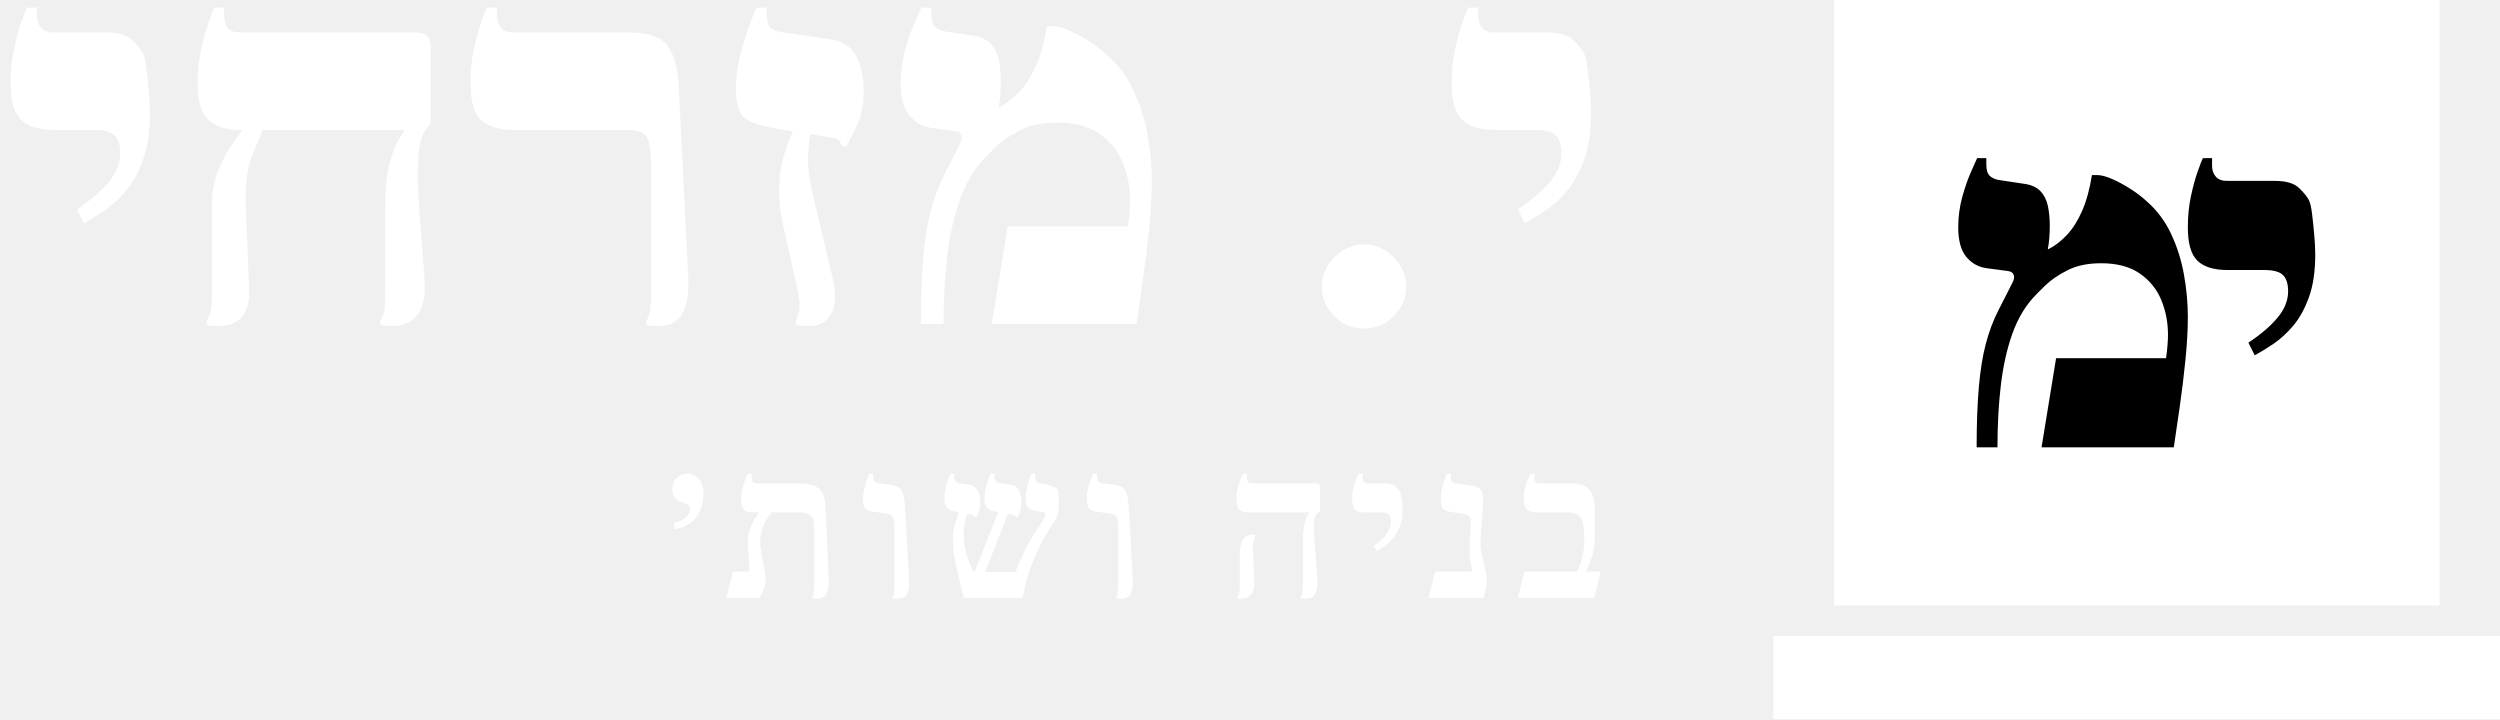
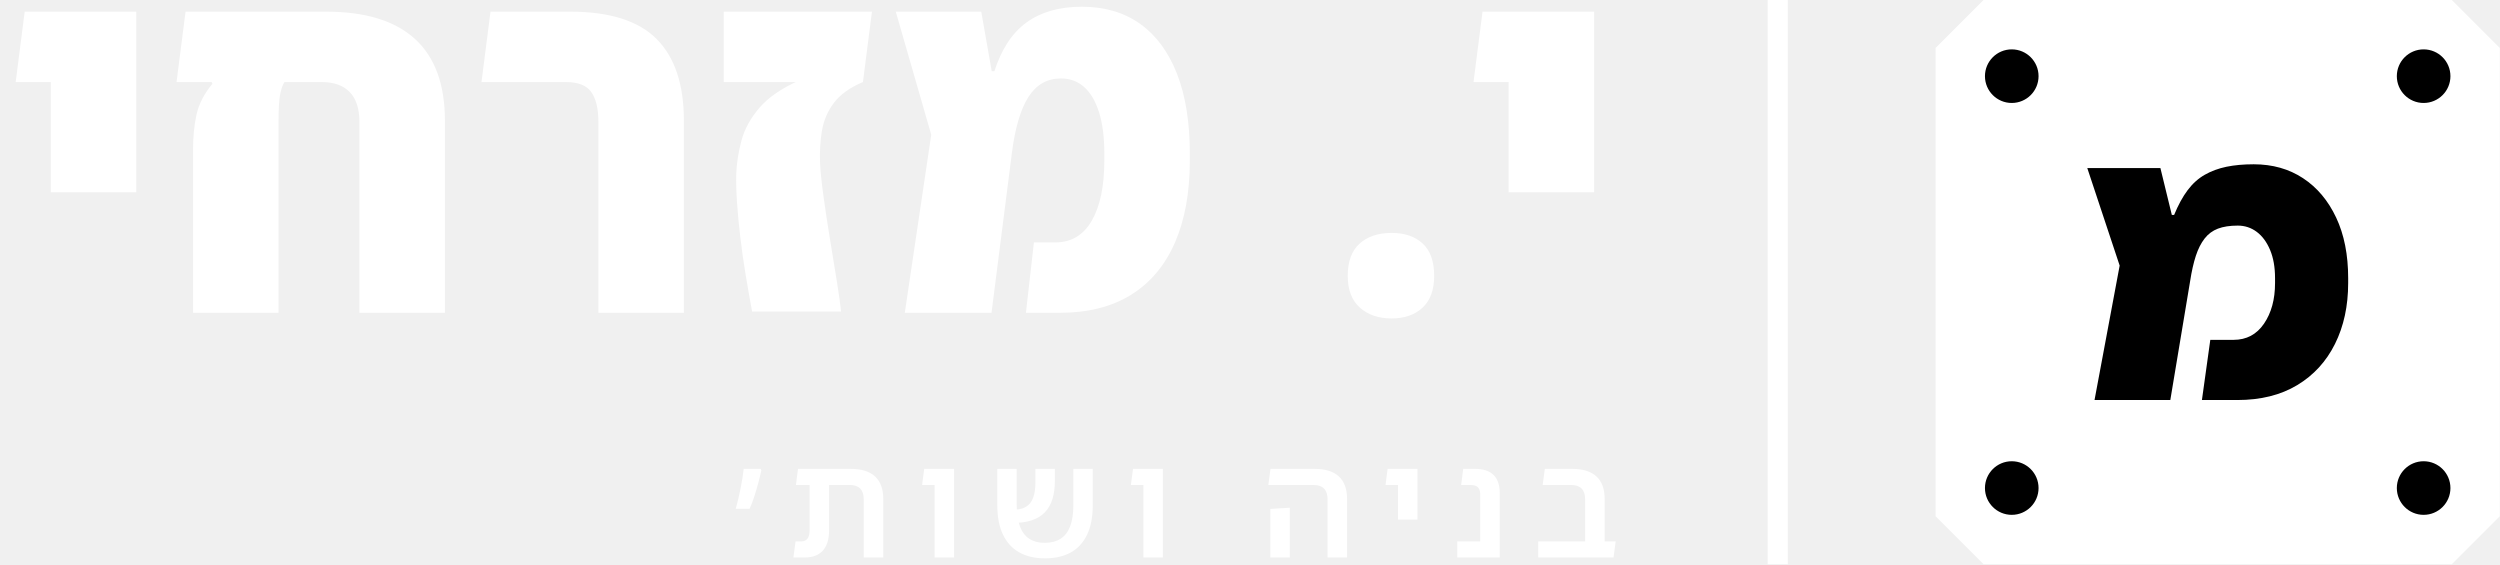
- <svg xmlns="http://www.w3.org/2000/svg" viewBox="0 0 330.3 95.0" role="img" aria-label="י. מזרחי בניה ושות׳">
-   <g transform="translate(234.31 0.00) scale(1)">
-     <rect x="8.0" y="0" width="80.0" height="80.0" fill="#ffffff" />
-     <rect x="0" y="84.0" width="96.0" height="11.0" fill="#ffffff" />
-     <path fill="#000000" transform="translate(73.50 59.10)" d="M-9.92 -12.16 -10.752 -13.824Q-8.256 -15.488 -6.88 -17.152Q-5.504 -18.816 -5.504 -20.608Q-5.504 -22.08 -6.176 -22.752Q-6.848 -23.424 -8.64 -23.424H-13.504Q-16.192 -23.424 -17.472 -24.64Q-18.752 -25.856 -18.752 -29.056Q-18.752 -31.296 -18.336 -33.216Q-17.92 -35.136 -17.44 -36.48Q-16.96 -37.824 -16.768 -38.208H-15.552V-37.184Q-15.552 -36.352 -15.072 -35.776Q-14.592 -35.2 -13.568 -35.2H-7.232Q-4.992 -35.2 -4 -34.208Q-3.008 -33.216 -2.752 -32.64Q-2.496 -32.128 -2.336 -30.816Q-2.176 -29.504 -2.048 -28.032Q-1.92 -26.56 -1.92 -25.472Q-1.92 -22.144 -2.752 -19.84Q-3.584 -17.536 -4.832 -16.064Q-6.08 -14.592 -7.456 -13.664Q-8.832 -12.736 -9.92 -12.16Z M-46.656 0.0Q-46.656 -4.608 -46.368 -7.936Q-46.08 -11.264 -45.44 -13.696Q-44.8 -16.128 -43.776 -18.112L-41.92 -21.76Q-41.6 -22.336 -41.76 -22.784Q-41.92 -23.232 -42.56 -23.296L-45.44 -23.68Q-47.04 -23.936 -48.064 -25.216Q-49.088 -26.496 -49.088 -29.056Q-49.088 -31.168 -48.544 -33.12Q-48.0 -35.072 -47.36 -36.48Q-46.72 -37.888 -46.592 -38.208H-45.376V-37.376Q-45.376 -36.288 -44.928 -35.872Q-44.48 -35.456 -43.776 -35.328L-40.384 -34.816Q-38.976 -34.624 -38.24 -33.856Q-37.504 -33.088 -37.248 -31.904Q-36.992 -30.72 -36.992 -29.248Q-36.992 -28.48 -37.056 -27.648Q-37.12 -26.816 -37.248 -26.24L-37.184 -26.176Q-35.904 -26.816 -34.752 -28.032Q-33.6 -29.248 -32.736 -31.2Q-31.872 -33.152 -31.424 -35.968H-30.72Q-29.952 -35.968 -28.768 -35.456Q-27.584 -34.944 -26.336 -34.144Q-25.088 -33.344 -24.192 -32.512Q-22.144 -30.72 -20.96 -28.192Q-19.776 -25.664 -19.264 -22.816Q-18.752 -19.968 -18.752 -17.216Q-18.752 -14.72 -19.072 -11.52Q-19.392 -8.32 -19.84 -5.248Q-20.288 -2.176 -20.608 0.0H-38.08L-36.16 -11.776H-21.632Q-21.504 -12.672 -21.44 -13.472Q-21.376 -14.272 -21.376 -14.848Q-21.376 -17.344 -22.272 -19.488Q-23.168 -21.632 -25.12 -22.976Q-27.072 -24.32 -30.208 -24.32Q-32.832 -24.32 -34.656 -23.392Q-36.48 -22.464 -37.6 -21.376Q-38.72 -20.288 -39.232 -19.712Q-40.96 -17.792 -41.984 -14.88Q-43.008 -11.968 -43.456 -8.224Q-43.904 -4.48 -43.904 0.0Z" />
+ <svg xmlns="http://www.w3.org/2000/svg" viewBox="0 0 372.2 84" role="img" aria-label="י. מזרחי בניה ושות׳">
+   <g transform="translate(288.17 0.00) scale(2.1)">
+     <path fill="#ffffff" d="M3.4 0L36.6 0L40 3.4L40 36.6L36.6 40L3.4 40L0 36.6L0 3.4Z" />
+     <circle cx="5.4" cy="5.4" r="1.9" fill="#000000" />
+     <circle cx="5.4" cy="34.6" r="1.9" fill="#000000" />
+     <circle cx="34.6" cy="5.4" r="1.9" fill="#000000" />
+     <circle cx="34.6" cy="34.6" r="1.9" fill="#000000" />
+     <path fill="#000000" transform="translate(29.79 28.36)" d="M-18.522 0.0 -16.74 -9.531 -19.035 -16.443H-13.851L-13.041 -13.122H-12.879Q-12.447 -14.175 -11.921 -14.877Q-11.394 -15.579 -10.706 -15.97Q-10.017 -16.362 -9.167 -16.538Q-8.316 -16.713 -7.236 -16.713Q-5.238 -16.713 -3.74 -15.727Q-2.241 -14.742 -1.391 -12.933Q-0.54 -11.124 -0.54 -8.64V-8.289Q-0.54 -5.859 -1.472 -3.982Q-2.403 -2.106 -4.158 -1.053Q-5.913 0.0 -8.397 0.0H-10.908L-10.314 -4.266H-8.667Q-7.29 -4.266 -6.507 -5.413Q-5.724 -6.561 -5.724 -8.289V-8.64Q-5.724 -9.801 -6.075 -10.638Q-6.426 -11.475 -7.02 -11.921Q-7.614 -12.366 -8.37 -12.366Q-9.207 -12.366 -9.774 -12.15Q-10.341 -11.934 -10.719 -11.448Q-11.097 -10.962 -11.34 -10.22Q-11.583 -9.477 -11.745 -8.424L-13.149 0.0Z" />
  </g>
-   <path fill="#ffffff" transform="translate(212.31 42.79)" d="M-10.85 -13.3 -11.76 -15.12Q-9.03 -16.94 -7.525 -18.76Q-6.02 -20.58 -6.02 -22.54Q-6.02 -24.15 -6.755 -24.885Q-7.49 -25.62 -9.45 -25.62H-14.77Q-17.71 -25.62 -19.11 -26.95Q-20.51 -28.28 -20.51 -31.78Q-20.51 -34.23 -20.055 -36.33Q-19.6 -38.43 -19.075 -39.9Q-18.55 -41.37 -18.34 -41.79H-17.01V-40.67Q-17.01 -39.76 -16.485 -39.13Q-15.96 -38.5 -14.84 -38.5H-7.91Q-5.46 -38.5 -4.375 -37.415Q-3.29 -36.33 -3.01 -35.7Q-2.73 -35.14 -2.555 -33.705Q-2.38 -32.27 -2.24 -30.66Q-2.1 -29.05 -2.1 -27.86Q-2.1 -24.22 -3.01 -21.7Q-3.92 -19.18 -5.285 -17.57Q-6.65 -15.96 -8.155 -14.945Q-9.66 -13.93 -10.85 -13.3Z M-32.13 0.63Q-34.37 0.63 -36.015 -1.015Q-37.66 -2.66 -37.66 -4.9Q-37.66 -7.14 -35.98 -8.82Q-34.3 -10.5 -32.06 -10.5Q-29.89 -10.5 -28.21 -8.855Q-26.53 -7.21 -26.53 -4.9Q-26.53 -2.66 -28.175 -1.015Q-29.82 0.63 -32.13 0.63Z M-90.65 0.0Q-90.65 -5.04 -90.335 -8.68Q-90.02 -12.32 -89.32 -14.98Q-88.62 -17.64 -87.5 -19.81L-85.47 -23.8Q-85.12 -24.43 -85.295 -24.92Q-85.47 -25.41 -86.17 -25.48L-89.32 -25.9Q-91.07 -26.18 -92.19 -27.58Q-93.31 -28.98 -93.31 -31.78Q-93.31 -34.09 -92.715 -36.225Q-92.12 -38.36 -91.42 -39.9Q-90.72 -41.44 -90.58 -41.79H-89.25V-40.88Q-89.25 -39.69 -88.76 -39.235Q-88.27 -38.78 -87.5 -38.64L-83.79 -38.08Q-82.25 -37.87 -81.445 -37.03Q-80.64 -36.19 -80.36 -34.895Q-80.08 -33.6 -80.08 -31.99Q-80.08 -31.15 -80.15 -30.24Q-80.22 -29.33 -80.36 -28.7L-80.29 -28.63Q-78.89 -29.33 -77.63 -30.66Q-76.37 -31.99 -75.425 -34.125Q-74.48 -36.26 -73.99 -39.34H-73.22Q-72.38 -39.34 -71.085 -38.78Q-69.79 -38.22 -68.425 -37.345Q-67.06 -36.47 -66.08 -35.56Q-63.84 -33.6 -62.545 -30.835Q-61.25 -28.07 -60.69 -24.955Q-60.13 -21.84 -60.13 -18.83Q-60.13 -16.1 -60.48 -12.6Q-60.83 -9.1 -61.32 -5.74Q-61.81 -2.38 -62.16 0.0H-81.27L-79.17 -12.88H-63.28Q-63.14 -13.86 -63.07 -14.735Q-63 -15.61 -63 -16.24Q-63 -18.97 -63.98 -21.315Q-64.96 -23.66 -67.095 -25.13Q-69.23 -26.6 -72.66 -26.6Q-75.53 -26.6 -77.525 -25.585Q-79.52 -24.57 -80.745 -23.38Q-81.97 -22.19 -82.53 -21.56Q-84.42 -19.46 -85.54 -16.275Q-86.66 -13.09 -87.15 -8.995Q-87.64 -4.9 -87.64 0.0Z M-105.49 0.28Q-105.91 0.28 -106.365 0.245Q-106.82 0.21 -107.17 0.14V-0.42Q-107.03 -0.63 -106.75 -1.575Q-106.47 -2.52 -107.1 -5.25L-108.85 -13.09Q-109.41 -15.61 -109.375 -17.92Q-109.34 -20.23 -108.71 -22.365Q-108.08 -24.5 -107.03 -26.46L-105.07 -26.11Q-105.35 -24.99 -105.525 -22.68Q-105.7 -20.37 -104.93 -17.15L-102.34 -6.23Q-101.57 -2.94 -102.48 -1.33Q-103.39 0.28 -105.49 0.28ZM-101.08 -23.45Q-101.15 -23.8 -101.395 -24.15Q-101.64 -24.5 -102.62 -24.64L-109.97 -25.83Q-113.12 -26.39 -114.1 -27.37Q-115.08 -28.35 -115.08 -31.15Q-115.08 -33.32 -114.555 -35.385Q-114.03 -37.45 -113.4 -39.165Q-112.77 -40.88 -112.35 -41.79H-111.02V-40.88Q-111.02 -39.97 -110.705 -39.34Q-110.39 -38.71 -108.85 -38.5L-102.9 -37.66Q-100.24 -37.31 -99.225 -35.42Q-98.21 -33.53 -98.21 -30.87Q-98.21 -27.86 -99.155 -26.04Q-100.1 -24.22 -100.45 -23.45Z M-125.3 0.28Q-125.72 0.28 -126.14 0.245Q-126.56 0.21 -126.91 0.14V-0.42Q-126.56 -0.91 -126.42 -1.75Q-126.28 -2.59 -126.28 -5.25V-20.51Q-126.28 -23.52 -126.805 -24.57Q-127.33 -25.62 -129.29 -25.62H-144.41Q-147.35 -25.62 -148.75 -26.95Q-150.15 -28.28 -150.15 -31.85Q-150.15 -34.23 -149.695 -36.33Q-149.24 -38.43 -148.715 -39.9Q-148.19 -41.37 -147.98 -41.79H-146.65V-40.67Q-146.65 -39.76 -146.125 -39.13Q-145.6 -38.5 -144.48 -38.5H-129.22Q-125.23 -38.5 -124.005 -36.61Q-122.78 -34.72 -122.64 -31.43L-121.38 -6.23Q-121.24 -3.08 -122.15 -1.4Q-123.06 0.28 -125.3 0.28Z M-160.44 0.28Q-160.86 0.28 -161.28 0.245Q-161.7 0.21 -162.05 0.14V-0.42Q-161.56 -1.19 -161.49 -2.03Q-161.42 -2.87 -161.42 -5.25V-15.54Q-161.42 -19.04 -160.86 -21.14Q-160.3 -23.24 -159.67 -24.255Q-159.04 -25.27 -158.9 -25.48V-25.62H-180.95Q-182.98 -25.62 -184.59 -26.81Q-186.2 -28 -186.2 -31.78Q-186.2 -34.23 -185.71 -36.365Q-185.22 -38.5 -184.695 -39.97Q-184.17 -41.44 -184.03 -41.79H-182.7V-41.02Q-182.7 -39.55 -182.21 -39.025Q-181.72 -38.5 -180.39 -38.5H-157.36Q-155.4 -38.5 -155.4 -36.61V-26.53L-156.03 -25.69Q-156.87 -24.57 -157.045 -21.875Q-157.22 -19.18 -156.94 -15.54L-156.24 -6.23Q-155.96 -2.87 -157.08 -1.295Q-158.2 0.28 -160.44 0.28ZM-183.47 0.28Q-183.89 0.28 -184.275 0.245Q-184.66 0.21 -185.01 0.14V-0.42Q-184.87 -0.7 -184.59 -1.33Q-184.31 -1.96 -184.31 -3.85V-15.54Q-184.31 -18.27 -183.435 -20.37Q-182.56 -22.47 -181.58 -23.8Q-180.6 -25.13 -180.32 -25.55V-27.16H-177.59V-25.62Q-178.08 -24.5 -179.025 -22.155Q-179.97 -19.81 -179.83 -15.54L-179.41 -4.69Q-179.27 -2.31 -180.285 -1.015Q-181.3 0.28 -183.47 0.28Z M-201.25 -13.3 -202.16 -15.12Q-199.43 -16.94 -197.925 -18.76Q-196.42 -20.58 -196.42 -22.54Q-196.42 -24.15 -197.155 -24.885Q-197.89 -25.62 -199.85 -25.62H-205.17Q-208.11 -25.62 -209.51 -26.95Q-210.91 -28.28 -210.91 -31.78Q-210.91 -34.23 -210.455 -36.33Q-210.0 -38.43 -209.475 -39.9Q-208.95 -41.37 -208.74 -41.79H-207.41V-40.67Q-207.41 -39.76 -206.885 -39.13Q-206.36 -38.5 -205.24 -38.5H-198.31Q-195.86 -38.5 -194.775 -37.415Q-193.69 -36.33 -193.41 -35.7Q-193.13 -35.14 -192.955 -33.705Q-192.78 -32.27 -192.64 -30.66Q-192.5 -29.05 -192.5 -27.86Q-192.5 -24.22 -193.41 -21.7Q-194.32 -19.18 -195.685 -17.57Q-197.05 -15.96 -198.555 -14.945Q-200.06 -13.93 -201.25 -13.3Z" />
-   <path fill="#ffffff" transform="translate(212.31 79.00)" d="M-11.77 0.0 -10.918 -3.493H-3.932Q-3.547 -4.317 -3.355 -4.991Q-3.162 -5.665 -3.08 -6.339Q-2.998 -7.013 -2.998 -7.81Q-2.998 -9.213 -3.204 -9.969Q-3.41 -10.725 -3.878 -11.014Q-4.345 -11.303 -5.115 -11.303H-9.295Q-10.285 -11.303 -10.643 -11.784Q-11.0 -12.265 -11.0 -13.117Q-11.0 -13.887 -10.808 -14.575Q-10.615 -15.262 -10.409 -15.771Q-10.203 -16.28 -10.12 -16.418H-9.598V-15.812Q-9.598 -15.428 -9.377 -15.276Q-9.157 -15.125 -8.965 -15.125H-4.29Q-3.63 -15.125 -3.025 -14.836Q-2.42 -14.547 -2.021 -13.846Q-1.623 -13.145 -1.623 -11.853V-8.085Q-1.623 -6.38 -2.062 -5.225Q-2.502 -4.07 -2.777 -3.493H-0.825L-1.678 0.0Z M-23.568 0.0 -22.688 -3.493H-17.793Q-17.903 -4.015 -17.999 -4.592Q-18.095 -5.17 -18.136 -5.857Q-18.178 -6.545 -18.123 -7.343L-17.985 -9.57Q-17.93 -10.312 -18.136 -10.67Q-18.343 -11.027 -19.058 -11.137L-20.57 -11.357Q-21.285 -11.467 -21.615 -11.756Q-21.945 -12.045 -21.945 -12.98Q-21.945 -13.943 -21.684 -14.836Q-21.423 -15.73 -21.148 -16.418H-20.625V-15.95Q-20.625 -15.592 -20.529 -15.4Q-20.433 -15.207 -20.048 -15.152L-17.765 -14.795Q-16.913 -14.685 -16.596 -14.19Q-16.28 -13.695 -16.363 -12.568L-16.693 -7.838Q-16.748 -6.793 -16.555 -5.816Q-16.363 -4.84 -16.129 -3.946Q-15.895 -3.053 -15.895 -2.283Q-15.895 -1.595 -16.074 -0.907Q-16.253 -0.22 -16.308 0.0Z M-30.443 -6.188 -30.8 -6.902Q-29.728 -7.617 -29.136 -8.442Q-28.545 -9.268 -28.545 -10.092Q-28.545 -10.725 -28.834 -11.014Q-29.123 -11.303 -29.893 -11.303H-32.12Q-33 -11.303 -33.33 -11.701Q-33.66 -12.1 -33.66 -13.008Q-33.66 -13.832 -33.481 -14.534Q-33.303 -15.235 -33.096 -15.73Q-32.89 -16.225 -32.808 -16.418H-32.285V-15.84Q-32.285 -15.565 -32.148 -15.345Q-32.01 -15.125 -31.625 -15.125H-29.288Q-28.325 -15.125 -27.899 -14.699Q-27.473 -14.273 -27.363 -14.025Q-27.253 -13.805 -27.184 -13.434Q-27.115 -13.062 -27.06 -12.622Q-27.005 -12.182 -27.005 -11.715Q-27.005 -10.258 -27.459 -9.24Q-27.913 -8.223 -28.545 -7.576Q-29.178 -6.93 -29.728 -6.6Q-30.278 -6.27 -30.443 -6.188Z M-39.793 0.11Q-39.958 0.11 -40.123 0.096Q-40.288 0.083 -40.425 0.055V-0.165Q-40.233 -0.468 -40.205 -0.797Q-40.178 -1.127 -40.178 -2.062V-7.232Q-40.178 -8.635 -39.999 -9.488Q-39.82 -10.34 -39.614 -10.753Q-39.407 -11.165 -39.352 -11.248V-11.303H-47.41Q-48.29 -11.303 -48.62 -11.701Q-48.95 -12.1 -48.95 -13.008Q-48.95 -13.832 -48.771 -14.534Q-48.593 -15.235 -48.386 -15.73Q-48.18 -16.225 -48.098 -16.418H-47.575V-16.115Q-47.575 -15.537 -47.438 -15.331Q-47.3 -15.125 -46.915 -15.125H-38.418Q-37.922 -15.125 -37.922 -14.658V-11.44L-38.088 -11.33Q-38.61 -10.973 -38.693 -10.175Q-38.775 -9.377 -38.665 -7.92L-38.252 -2.448Q-38.17 -1.21 -38.541 -0.55Q-38.913 0.11 -39.793 0.11ZM-48.208 0.11Q-48.565 0.11 -48.785 0.055V-0.165Q-48.73 -0.275 -48.62 -0.522Q-48.51 -0.77 -48.51 -1.512V-5.418Q-48.51 -7.122 -48.098 -7.741Q-47.685 -8.36 -46.915 -8.36Q-46.778 -8.36 -46.668 -8.346Q-46.558 -8.332 -46.475 -8.305V-8.085Q-46.53 -7.975 -46.668 -7.617Q-46.805 -7.26 -46.778 -6.628L-46.585 -2.062Q-46.53 -1.073 -47.025 -0.481Q-47.52 0.11 -48.208 0.11Z M-64.185 0.11Q-64.35 0.11 -64.515 0.096Q-64.68 0.083 -64.817 0.055V-0.165Q-64.68 -0.357 -64.625 -0.688Q-64.57 -1.018 -64.57 -2.062V-9.158Q-64.57 -10.34 -64.776 -10.697Q-64.983 -11.055 -65.752 -11.165L-67.677 -11.44Q-68.282 -11.523 -68.502 -11.949Q-68.722 -12.375 -68.722 -13.062Q-68.722 -13.805 -68.558 -14.479Q-68.392 -15.152 -68.186 -15.675Q-67.98 -16.198 -67.897 -16.418H-67.375V-16.087Q-67.375 -15.648 -67.237 -15.428Q-67.1 -15.207 -66.688 -15.152L-64.983 -14.905Q-63.8 -14.74 -63.525 -13.998Q-63.25 -13.255 -63.167 -11.935L-62.645 -2.448Q-62.59 -1.1 -62.947 -0.495Q-63.305 0.11 -64.185 0.11Z M-84.975 0.0Q-85.498 -2.062 -85.814 -3.451Q-86.13 -4.84 -86.268 -5.816Q-86.405 -6.793 -86.405 -7.617Q-86.405 -8.938 -86.13 -9.79Q-85.855 -10.643 -85.525 -11.578L-84.48 -11.193Q-84.562 -11.027 -84.672 -10.684Q-84.782 -10.34 -84.879 -9.804Q-84.975 -9.268 -84.975 -8.498Q-84.975 -7.26 -84.728 -6.242Q-84.48 -5.225 -84.178 -4.51Q-83.875 -3.795 -83.71 -3.438H-78.155Q-77.55 -4.895 -77.124 -5.816Q-76.698 -6.737 -76.312 -7.397Q-75.928 -8.057 -75.543 -8.662L-74.498 -10.285Q-74.25 -10.67 -74.195 -10.959Q-74.14 -11.248 -74.36 -11.275L-75.57 -11.523Q-76.258 -11.66 -76.532 -11.976Q-76.808 -12.293 -76.808 -13.062Q-76.808 -13.613 -76.684 -14.259Q-76.56 -14.905 -76.395 -15.496Q-76.23 -16.087 -76.065 -16.418H-75.543V-15.978Q-75.543 -15.51 -75.35 -15.345Q-75.157 -15.18 -74.828 -15.125L-73.975 -14.96Q-73.398 -14.85 -72.916 -14.602Q-72.435 -14.355 -72.435 -13.557V-12.375Q-72.435 -11.908 -72.476 -11.564Q-72.517 -11.22 -72.6 -10.959Q-72.683 -10.697 -72.847 -10.422L-73.92 -8.662Q-74.745 -7.287 -75.35 -5.954Q-75.955 -4.62 -76.299 -3.616Q-76.642 -2.612 -76.725 -2.228L-77.193 0.0ZM-83.683 -3.107 -80.3 -11.66 -79.008 -11.44 -82.28 -3.107ZM-83.517 -10.697Q-83.627 -10.918 -83.861 -10.973Q-84.095 -11.027 -84.562 -11.11L-86.267 -11.44Q-86.873 -11.578 -87.203 -11.921Q-87.532 -12.265 -87.532 -13.172Q-87.532 -14.053 -87.285 -14.891Q-87.038 -15.73 -86.763 -16.418H-86.24V-15.95Q-86.24 -15.592 -86.048 -15.4Q-85.855 -15.207 -85.553 -15.152L-84.398 -14.988Q-83.38 -14.85 -83.091 -14.107Q-82.803 -13.365 -82.803 -12.65Q-82.803 -12.32 -82.885 -11.811Q-82.968 -11.303 -83.27 -10.697ZM-78.073 -10.697Q-78.183 -10.945 -78.65 -11.027Q-79.118 -11.11 -79.778 -11.22L-80.96 -11.44Q-81.565 -11.55 -81.895 -11.908Q-82.225 -12.265 -82.225 -13.172Q-82.225 -14.053 -81.978 -14.891Q-81.73 -15.73 -81.455 -16.418H-80.933V-15.978Q-80.933 -15.62 -80.74 -15.427Q-80.547 -15.235 -80.245 -15.18L-78.953 -14.988Q-77.935 -14.85 -77.646 -14.107Q-77.358 -13.365 -77.358 -12.65Q-77.358 -12.32 -77.44 -11.811Q-77.523 -11.303 -77.825 -10.697Z M-93.748 0.11Q-93.912 0.11 -94.078 0.096Q-94.243 0.083 -94.38 0.055V-0.165Q-94.243 -0.357 -94.188 -0.688Q-94.132 -1.018 -94.132 -2.062V-9.158Q-94.132 -10.34 -94.339 -10.697Q-94.545 -11.055 -95.315 -11.165L-97.24 -11.44Q-97.845 -11.523 -98.065 -11.949Q-98.285 -12.375 -98.285 -13.062Q-98.285 -13.805 -98.12 -14.479Q-97.955 -15.152 -97.749 -15.675Q-97.543 -16.198 -97.46 -16.418H-96.938V-16.087Q-96.938 -15.648 -96.8 -15.428Q-96.662 -15.207 -96.25 -15.152L-94.545 -14.905Q-93.362 -14.74 -93.088 -13.998Q-92.812 -13.255 -92.73 -11.935L-92.207 -2.448Q-92.153 -1.1 -92.51 -0.495Q-92.868 0.11 -93.748 0.11Z M-104.362 0.11Q-104.528 0.11 -104.692 0.096Q-104.858 0.083 -104.995 0.055V-0.165Q-104.858 -0.357 -104.803 -0.688Q-104.748 -1.018 -104.748 -2.062V-9.295Q-104.748 -10.478 -105.188 -10.89Q-105.627 -11.303 -106.7 -11.303H-112.833Q-113.713 -11.303 -114.043 -11.701Q-114.373 -12.1 -114.373 -13.008Q-114.373 -13.832 -114.194 -14.534Q-114.015 -15.235 -113.809 -15.73Q-113.603 -16.225 -113.52 -16.418H-112.998V-16.115Q-112.998 -15.537 -112.86 -15.331Q-112.722 -15.125 -112.338 -15.125H-106.7Q-104.83 -15.125 -104.074 -14.41Q-103.317 -13.695 -103.235 -11.797L-102.823 -2.448Q-102.767 -1.21 -103.125 -0.55Q-103.483 0.11 -104.362 0.11ZM-116.353 0.0 -115.472 -3.493H-113.3Q-113.3 -3.987 -113.328 -4.455Q-113.355 -4.923 -113.396 -5.39Q-113.438 -5.857 -113.465 -6.353Q-113.493 -6.848 -113.493 -7.343Q-113.493 -8.498 -113.094 -9.433Q-112.695 -10.367 -112.09 -11.248V-11.742H-110.303V-11.303Q-110.468 -11.22 -110.839 -10.684Q-111.21 -10.148 -111.54 -9.281Q-111.87 -8.415 -111.87 -7.37Q-111.87 -6.6 -111.691 -5.692Q-111.513 -4.785 -111.334 -3.933Q-111.155 -3.08 -111.155 -2.42Q-111.155 -1.732 -111.416 -1.086Q-111.678 -0.44 -111.98 0.0Z M-123.172 -9.075 -123.282 -9.9Q-122.843 -9.955 -122.361 -10.189Q-121.88 -10.422 -121.523 -10.821Q-121.165 -11.22 -121.165 -11.77Q-121.165 -12.155 -121.33 -12.279Q-121.495 -12.402 -121.77 -12.485Q-122.073 -12.568 -122.485 -12.733Q-122.898 -12.898 -123.186 -13.283Q-123.475 -13.668 -123.475 -14.355Q-123.475 -15.345 -122.87 -15.881Q-122.265 -16.418 -121.468 -16.418Q-120.67 -16.418 -120.024 -15.812Q-119.378 -15.207 -119.378 -13.64Q-119.378 -12.54 -119.79 -11.564Q-120.203 -10.588 -121.041 -9.928Q-121.88 -9.268 -123.172 -9.075Z" />
+   <rect x="263.17" y="0" width="3" height="84" fill="#ffffff" />
+   <path fill="#ffffff" transform="translate(241.17 46.57)" d="M-16.567 -17.945V-44.835H-3.839V-17.945ZM-21.793 -34.355 -20.452 -44.835H-9.453V-34.355Z M-40.519 -5.496Q-40.519 -8.714 -38.75 -10.303Q-36.981 -11.892 -33.981 -11.892Q-31.065 -11.892 -29.358 -10.311Q-27.65 -8.73 -27.65 -5.496Q-27.65 -2.375 -29.377 -0.768Q-31.104 0.84 -33.981 0.84Q-36.904 0.84 -38.711 -0.771Q-40.519 -2.381 -40.519 -5.496Z M-106.464 0.0 -102.527 -26.51 -107.809 -44.835H-95.081L-93.523 -35.97H-93.125Q-92.341 -38.399 -91.163 -40.211Q-89.986 -42.023 -88.377 -43.199Q-86.769 -44.376 -84.716 -44.971Q-82.663 -45.566 -80.103 -45.566Q-75.01 -45.566 -71.437 -43.024Q-67.863 -40.482 -65.946 -35.6Q-64.028 -30.719 -64.028 -23.662V-22.681Q-64.028 -15.533 -66.249 -10.445Q-68.47 -5.358 -72.781 -2.679Q-77.091 0.0 -83.39 0.0H-88.43L-87.24 -10.48H-84.047Q-80.488 -10.48 -78.622 -13.723Q-76.756 -16.966 -76.756 -22.681V-23.662Q-76.756 -27.347 -77.541 -29.841Q-78.325 -32.336 -79.762 -33.614Q-81.198 -34.891 -83.211 -34.891Q-84.767 -34.891 -85.981 -34.194Q-87.196 -33.498 -88.07 -32.115Q-88.944 -30.732 -89.553 -28.663Q-90.162 -26.594 -90.513 -23.852L-93.554 0.0Z M-129.197 -0.194Q-129.681 -2.784 -130.15 -5.607Q-130.619 -8.43 -130.945 -11.173Q-131.27 -13.916 -131.438 -16.341Q-131.605 -18.766 -131.561 -20.57Q-131.472 -23.105 -130.773 -25.672Q-130.073 -28.24 -128.084 -30.548Q-126.094 -32.856 -122.143 -34.613L-112.696 -34.355Q-115.608 -33.124 -117.016 -31.259Q-118.424 -29.393 -118.804 -27.081Q-119.184 -24.77 -119.079 -22.254Q-118.994 -20.45 -118.574 -17.382Q-118.154 -14.313 -117.602 -10.96Q-117.049 -7.607 -116.58 -4.687Q-116.112 -1.767 -115.951 -0.194ZM-133.416 -34.355V-44.835H-111.355L-112.696 -34.355Z M-152.081 0.0V-28.388Q-152.081 -31.376 -153.14 -32.865Q-154.199 -34.355 -156.919 -34.355H-169.486L-168.145 -44.835H-156.29Q-147.456 -44.835 -143.404 -40.755Q-139.353 -36.676 -139.353 -28.61V0.0Z M-192.644 -44.835Q-183.81 -44.835 -179.37 -40.755Q-174.93 -36.676 -174.93 -28.61V0.0H-187.658V-28.388Q-187.658 -31.376 -189.106 -32.865Q-190.554 -34.355 -193.273 -34.355H-198.814Q-199.193 -33.809 -199.448 -32.606Q-199.702 -31.404 -199.702 -28.305V0.0H-212.43V-24.355Q-212.43 -27.149 -211.912 -29.508Q-211.394 -31.866 -209.544 -34.096L-209.84 -34.743V-44.835ZM-214.887 -34.355 -213.546 -44.835H-195.941V-34.355Z M-233.609 -17.945V-44.835H-220.881V-17.945ZM-238.835 -34.355 -237.494 -44.835H-226.495V-34.355Z" />
+   <path fill="#ffffff" transform="translate(241.17 83.00)" d="M-5.173 0.0V-8.643Q-5.173 -9.724 -5.699 -10.26Q-6.226 -10.796 -7.244 -10.796H-11.498L-11.181 -13.192H-7.079Q-4.7 -13.192 -3.484 -12.061Q-2.269 -10.931 -2.269 -8.709V-2.161Q-2.406 -1.603 -2.771 -1.056Q-3.135 -0.509 -3.52 0.0ZM-12.158 0.0V-2.395H-0.63L-0.946 0.0Z M-20.793 0.0V-9.317Q-20.793 -9.87 -20.955 -10.197Q-21.117 -10.524 -21.45 -10.66Q-21.783 -10.796 -22.319 -10.796H-23.639L-23.323 -13.192H-21.549Q-19.712 -13.192 -18.8 -12.279Q-17.889 -11.366 -17.889 -9.603V0.0ZM-24.211 0.0V-2.395H-19.404V0.0Z M-33.039 -5.637V-13.192H-30.135V-5.637ZM-34.895 -10.796 -34.579 -13.192H-31.402V-10.796Z M-43.522 0.0V-8.643Q-43.522 -9.724 -44.048 -10.26Q-44.575 -10.796 -45.592 -10.796H-52.341L-52.025 -13.192H-45.427Q-43.049 -13.192 -41.833 -12.061Q-40.618 -10.931 -40.618 -8.709V0.0ZM-52.047 0.0V-7.232L-49.143 -7.411V0.0Z M-70.945 0.0V-13.192H-68.041V0.0ZM-72.801 -10.796 -72.485 -13.192H-69.033V-10.796Z M-85.632 0.124Q-87.852 0.124 -89.429 -0.766Q-91.006 -1.655 -91.85 -3.414Q-92.694 -5.173 -92.694 -7.804V-13.192H-89.804V-7.821Q-89.804 -5.882 -89.326 -4.634Q-88.847 -3.385 -87.926 -2.786Q-87.005 -2.186 -85.687 -2.186H-85.55Q-84.194 -2.2 -83.264 -2.793Q-82.335 -3.385 -81.852 -4.627Q-81.37 -5.869 -81.37 -7.793V-13.192H-78.48V-7.791Q-78.48 -5.159 -79.318 -3.407Q-80.157 -1.655 -81.715 -0.773Q-83.273 0.11 -85.481 0.124ZM-90.61 -5.162 -90.78 -7.122Q-89.339 -7.043 -88.523 -7.491Q-87.706 -7.939 -87.361 -8.878Q-87.016 -9.817 -87.016 -11.19V-13.192H-84.125V-11.338Q-84.125 -9.892 -84.477 -8.723Q-84.829 -7.554 -85.591 -6.746Q-86.353 -5.937 -87.593 -5.525Q-88.833 -5.112 -90.61 -5.162Z M-102.031 0.0V-13.192H-99.127V0.0ZM-103.887 -10.796 -103.571 -13.192H-100.119V-10.796Z M-112.574 0.0V-8.643Q-112.574 -9.724 -113.101 -10.26Q-113.627 -10.796 -114.645 -10.796H-120.64V-13.192H-114.48Q-112.101 -13.192 -110.886 -12.061Q-109.67 -10.931 -109.67 -8.709V0.0ZM-123.046 0.0 -122.73 -2.395H-121.938Q-121.487 -2.395 -121.209 -2.573Q-120.931 -2.75 -120.786 -3.109Q-120.64 -3.468 -120.64 -4.007V-12.611H-117.736V-4.029Q-117.736 -2.06 -118.662 -1.03Q-119.589 0.0 -121.374 0.0ZM-122.675 -10.796 -122.359 -13.192H-119.072V-10.796Z M-131.629 -7.252Q-131.433 -7.934 -131.255 -8.709Q-131.076 -9.485 -130.916 -10.273Q-130.757 -11.06 -130.636 -11.808Q-130.515 -12.556 -130.449 -13.192H-127.922L-127.825 -12.966Q-127.999 -12.133 -128.274 -11.107Q-128.549 -10.082 -128.876 -9.065Q-129.203 -8.049 -129.569 -7.252Z" />
</svg>
